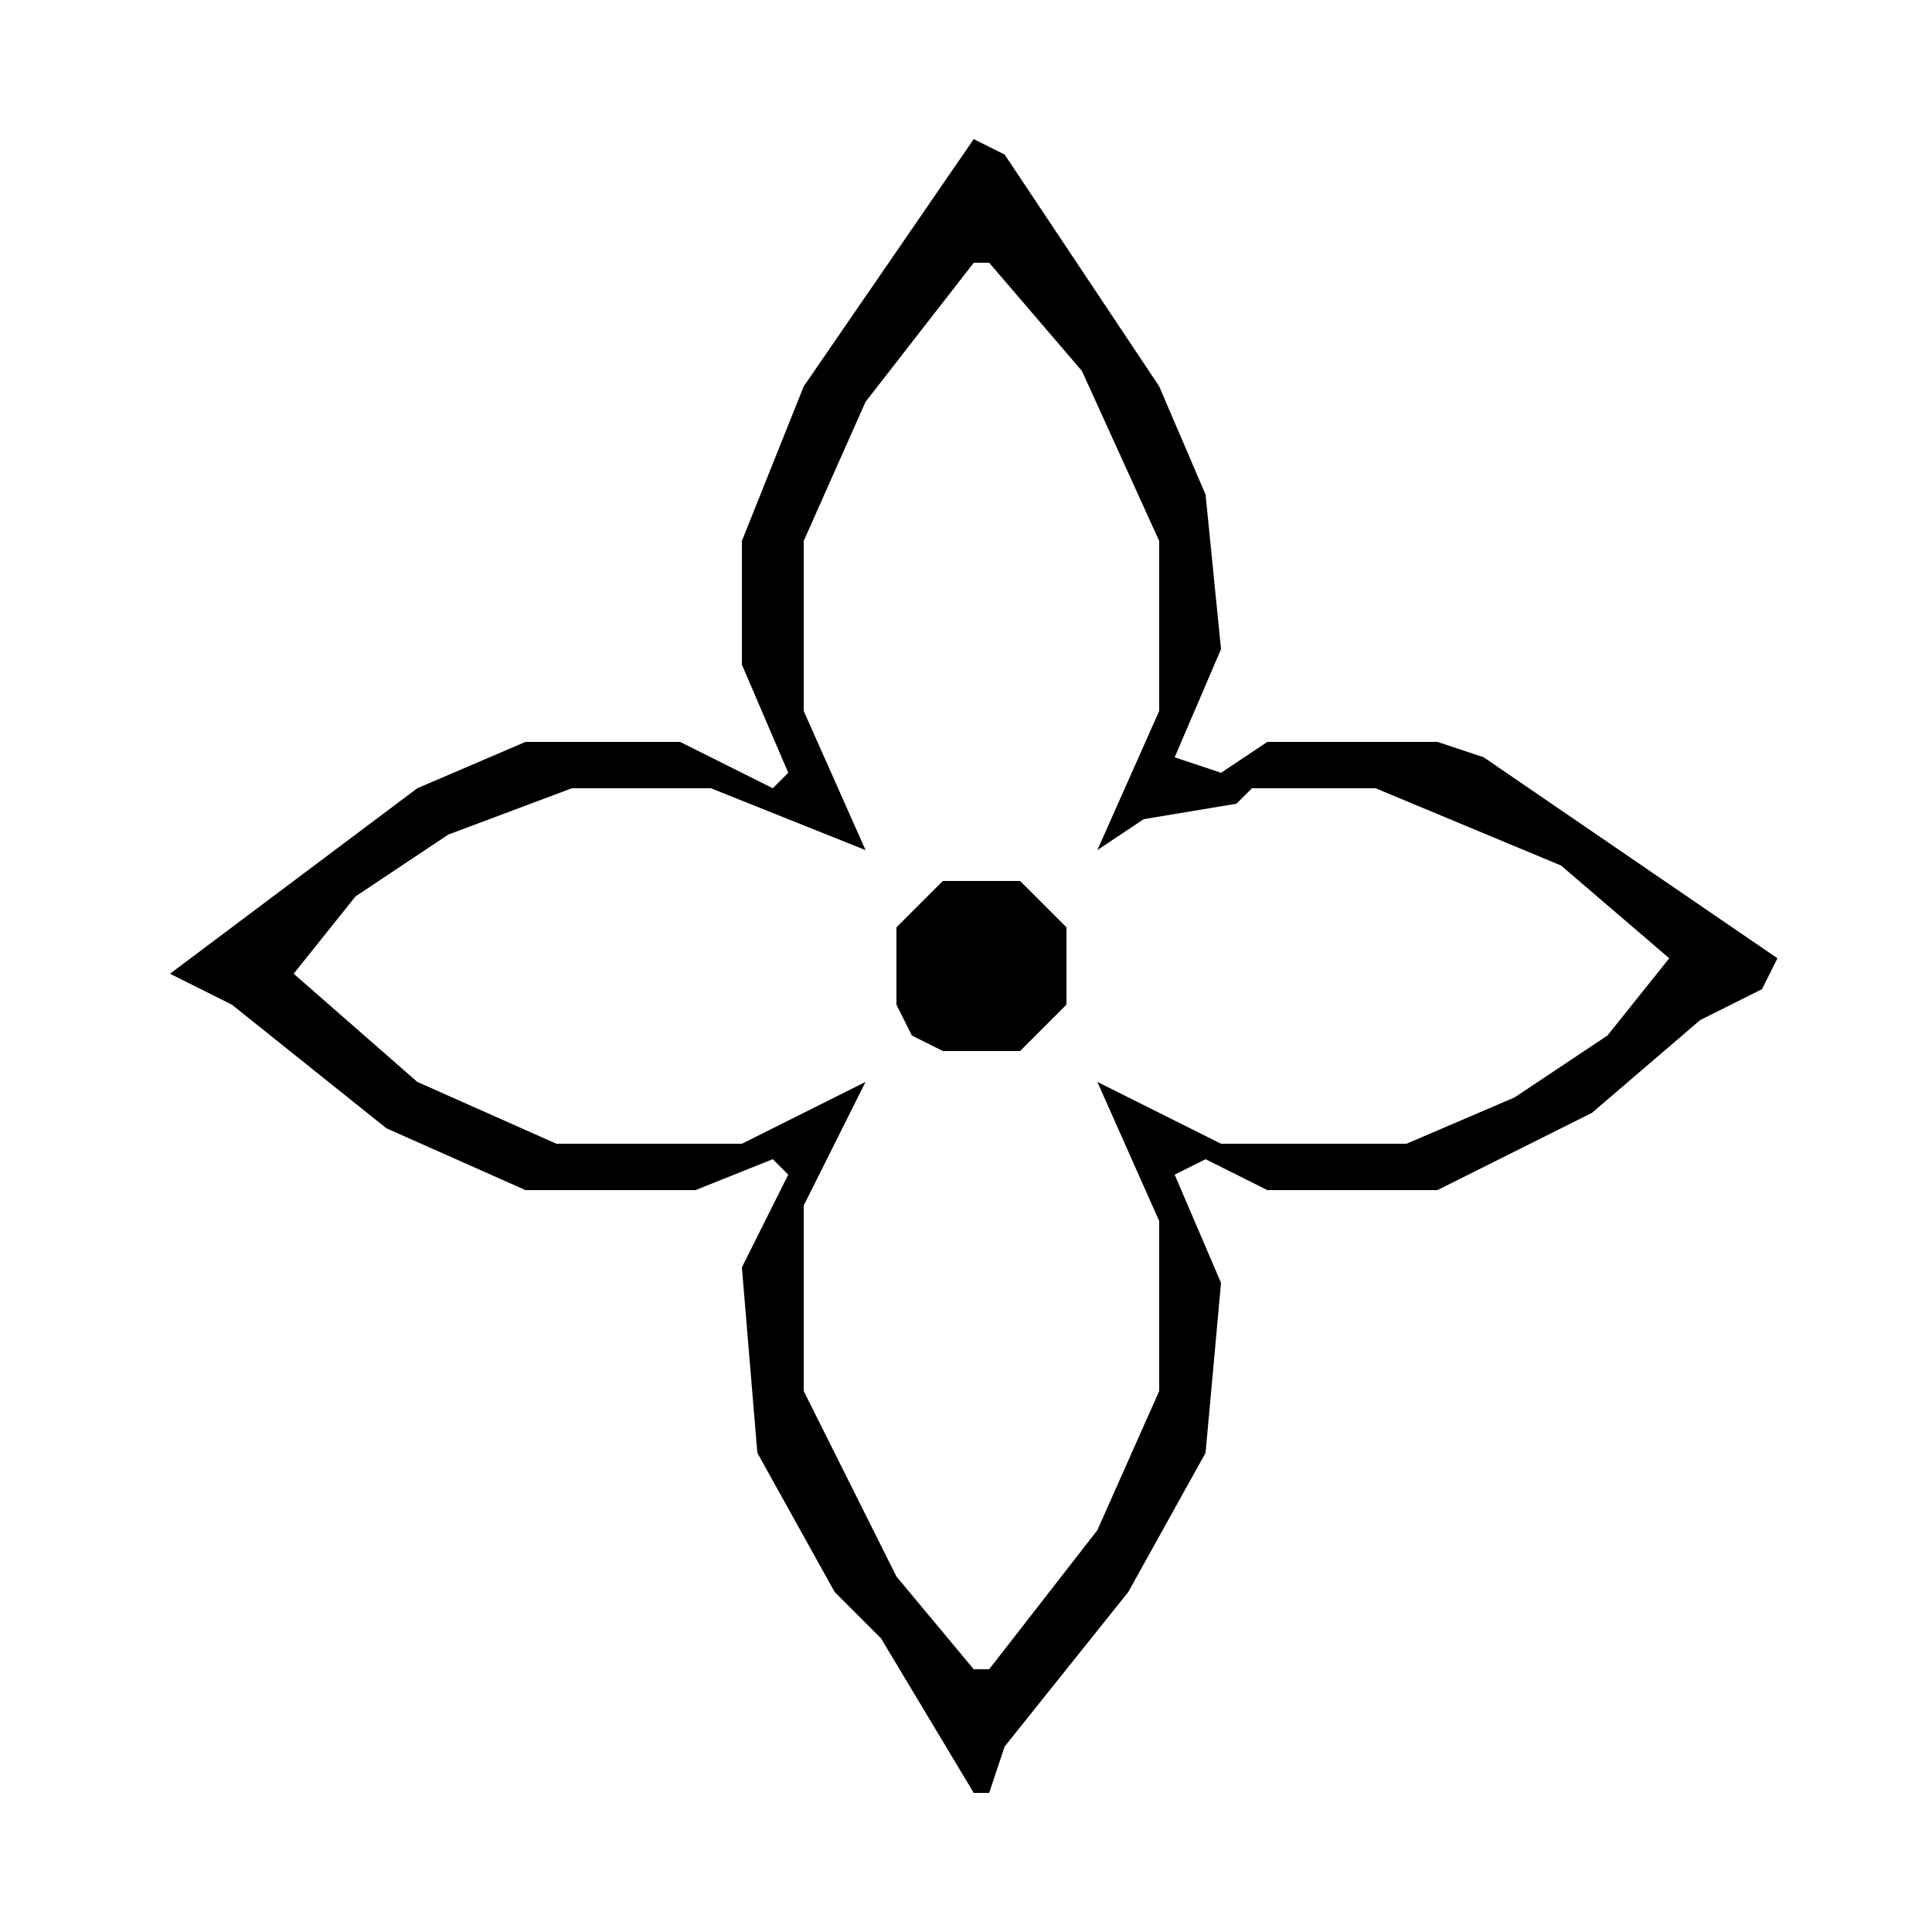
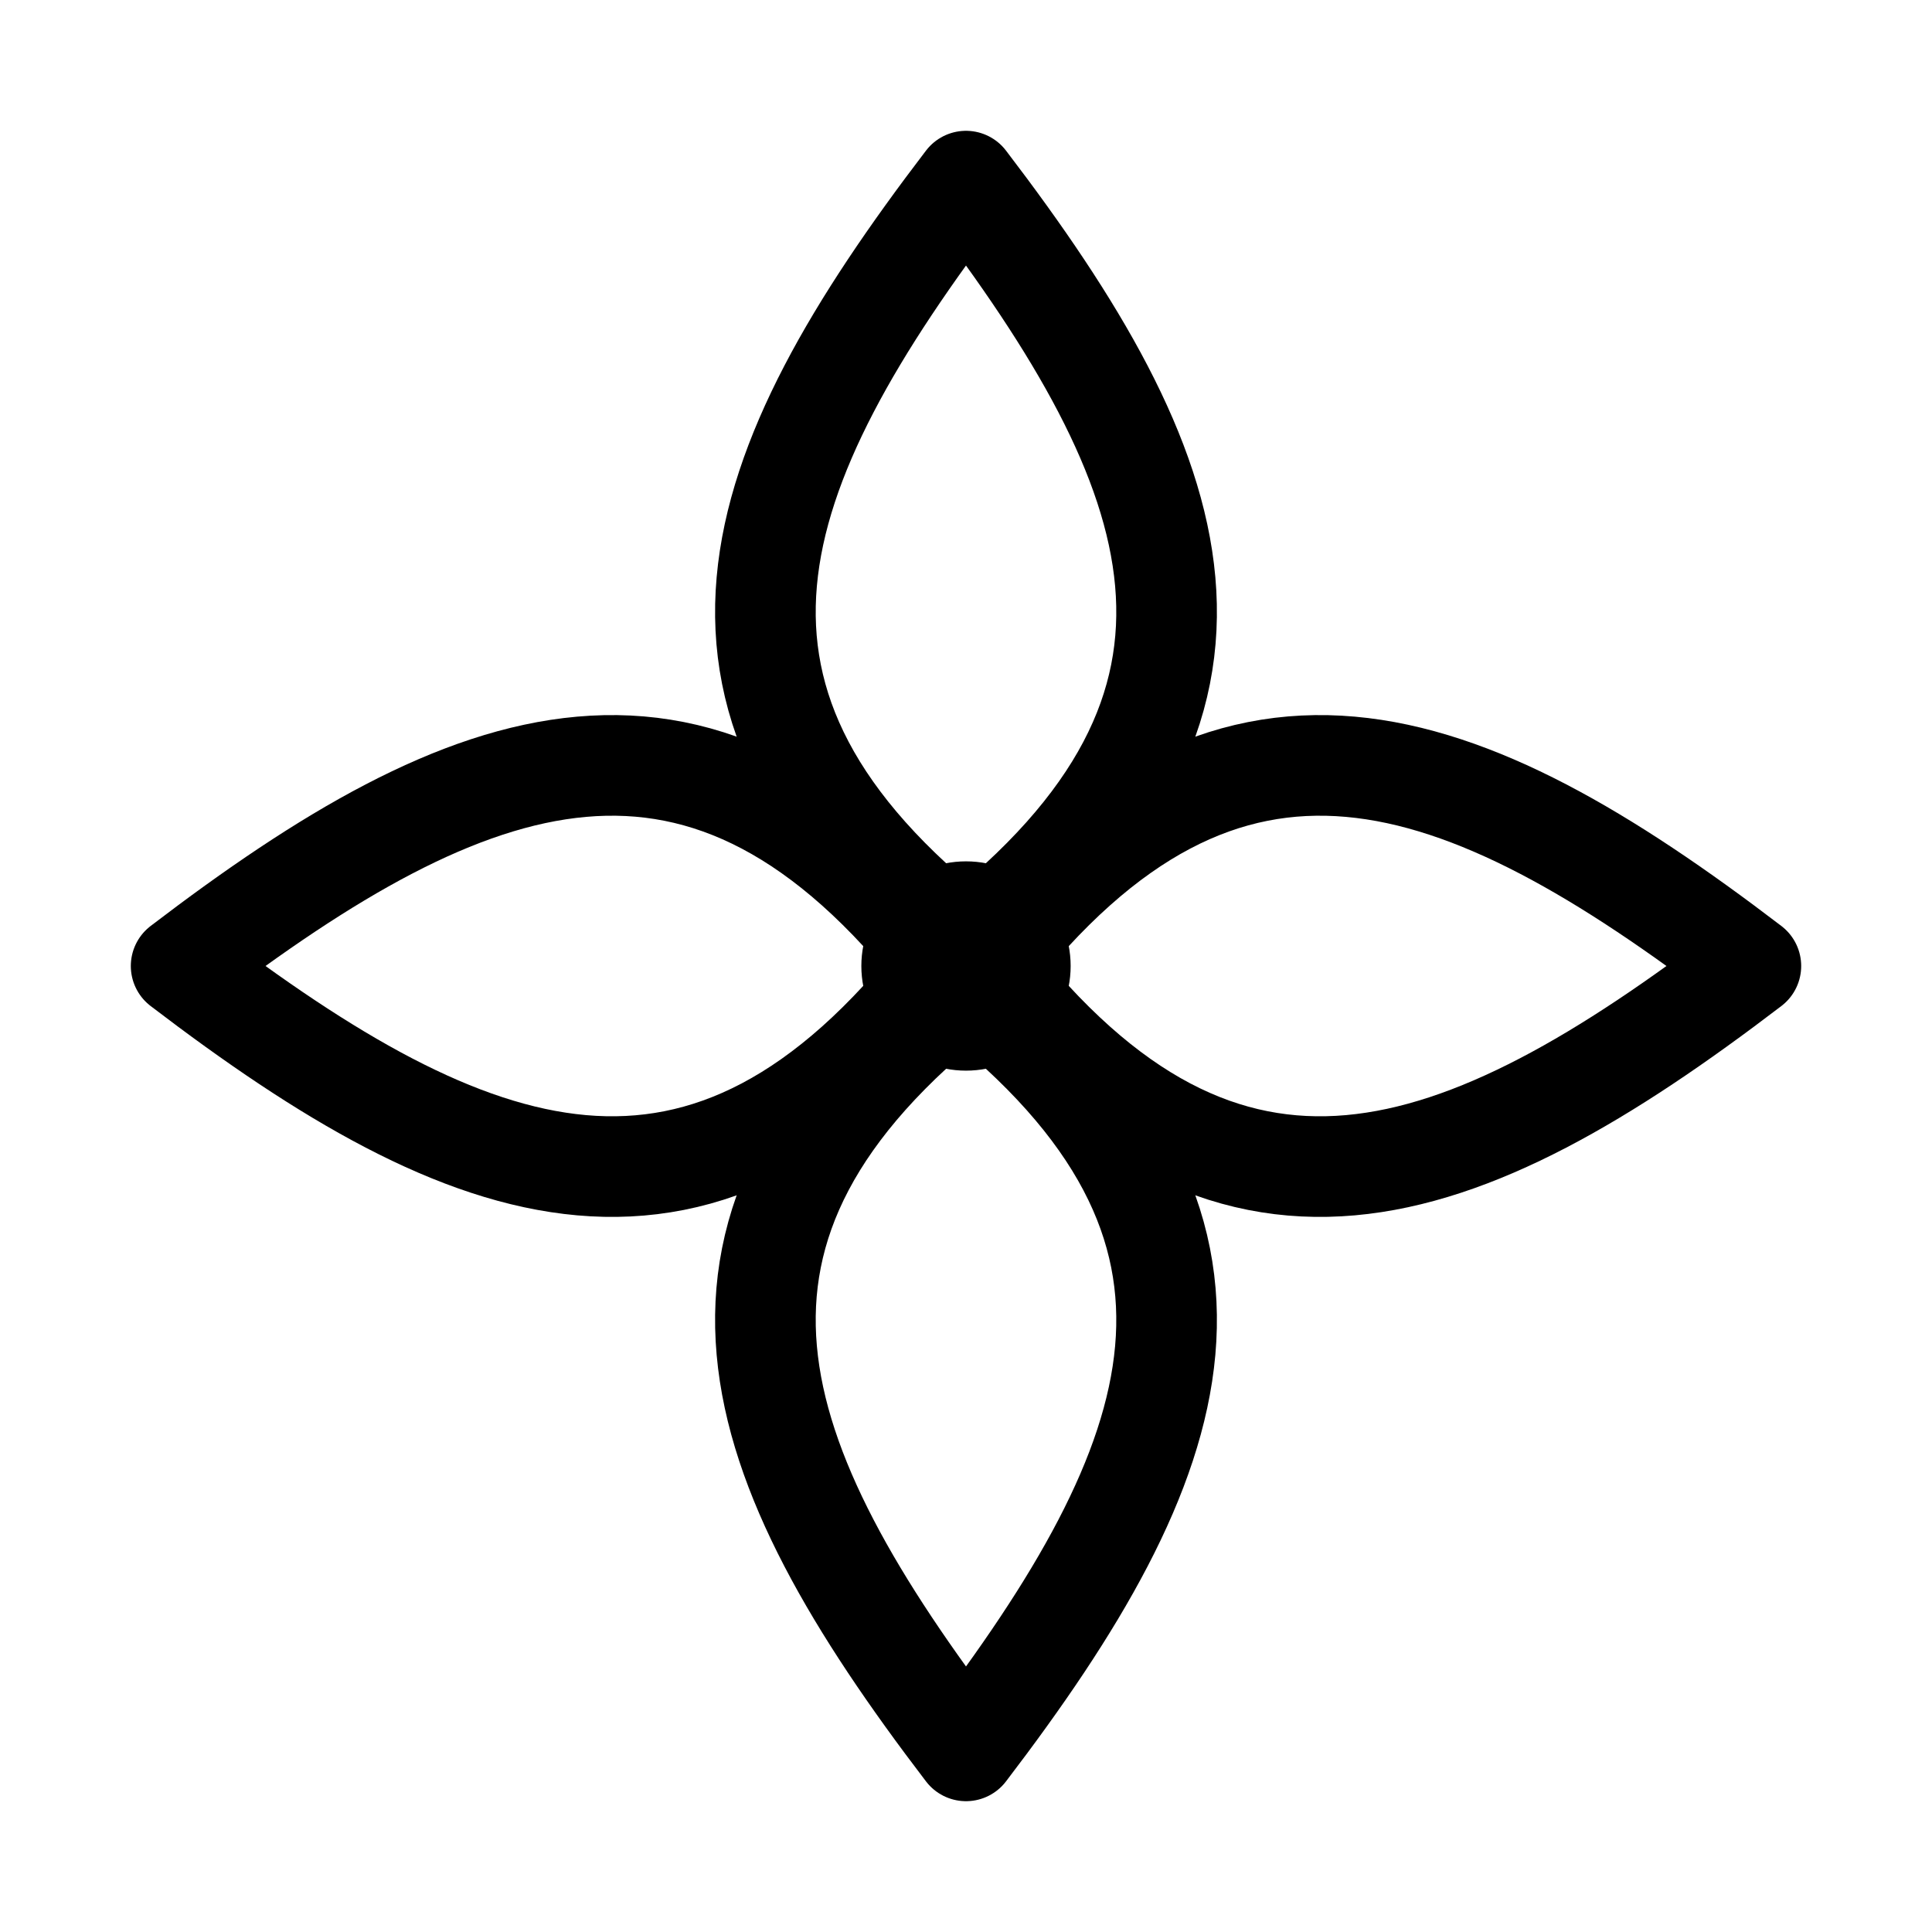
- <svg xmlns="http://www.w3.org/2000/svg" viewBox="32 33 125 125" fill="black">
-   <path fill-rule="evenodd" d="M95,42 84,58 80,68 80,76 83,83 82,84 76,81 66,81 59,84 43,96 47,98 57,106 66,110 77,110 82,108 83,109 80,115 81,127 86,136 89,139 95,149 96,149 97,146 105,136 110,127 111,116 108,109 110,108 114,110 125,110 135,105 142,99 146,97 147,95 128,82 125,81 114,81 111,83 108,82 111,75 110,65 107,58 97,43Z M95,50 96,50 102,57 107,68 107,79 103,88 106,86 112,85 113,84 121,84 133,89 140,95 136,100 130,104 123,107 111,107 103,103 107,112 107,123 103,132 96,141 95,141 90,135 84,123 84,111 88,103 80,107 68,107 59,103 51,96 55,91 61,87 69,84 78,84 88,88 84,79 84,68 88,59Z M93,90 90,93 90,98 91,100 93,101 98,101 101,98 101,93 98,90Z" />
+ <svg xmlns="http://www.w3.org/2000/svg" viewBox="0 0 48 48" fill="none" stroke="#000" stroke-width="2.5" stroke-linecap="round" stroke-linejoin="round">
+   <path d="M24 4.5c5.5 7.2 7.7 13 0 19-7.7-6-5.5-11.8 0-19Z" />
+   <path d="M43.5 24c-7.2 5.5-13 7.7-19 0 6-7.7 11.8-5.5 19 0Z" />
+   <path d="M24 43.5c-5.5-7.2-7.7-13 0-19 7.7 6 5.5 11.8 0 19Z" />
+   <path d="M4.5 24c7.2-5.5 13-7.7 19 0-6 7.7-11.8 5.5-19 0Z" />
+   <circle cx="24" cy="24" r="2.6" fill="#000" stroke="none" />
</svg>
